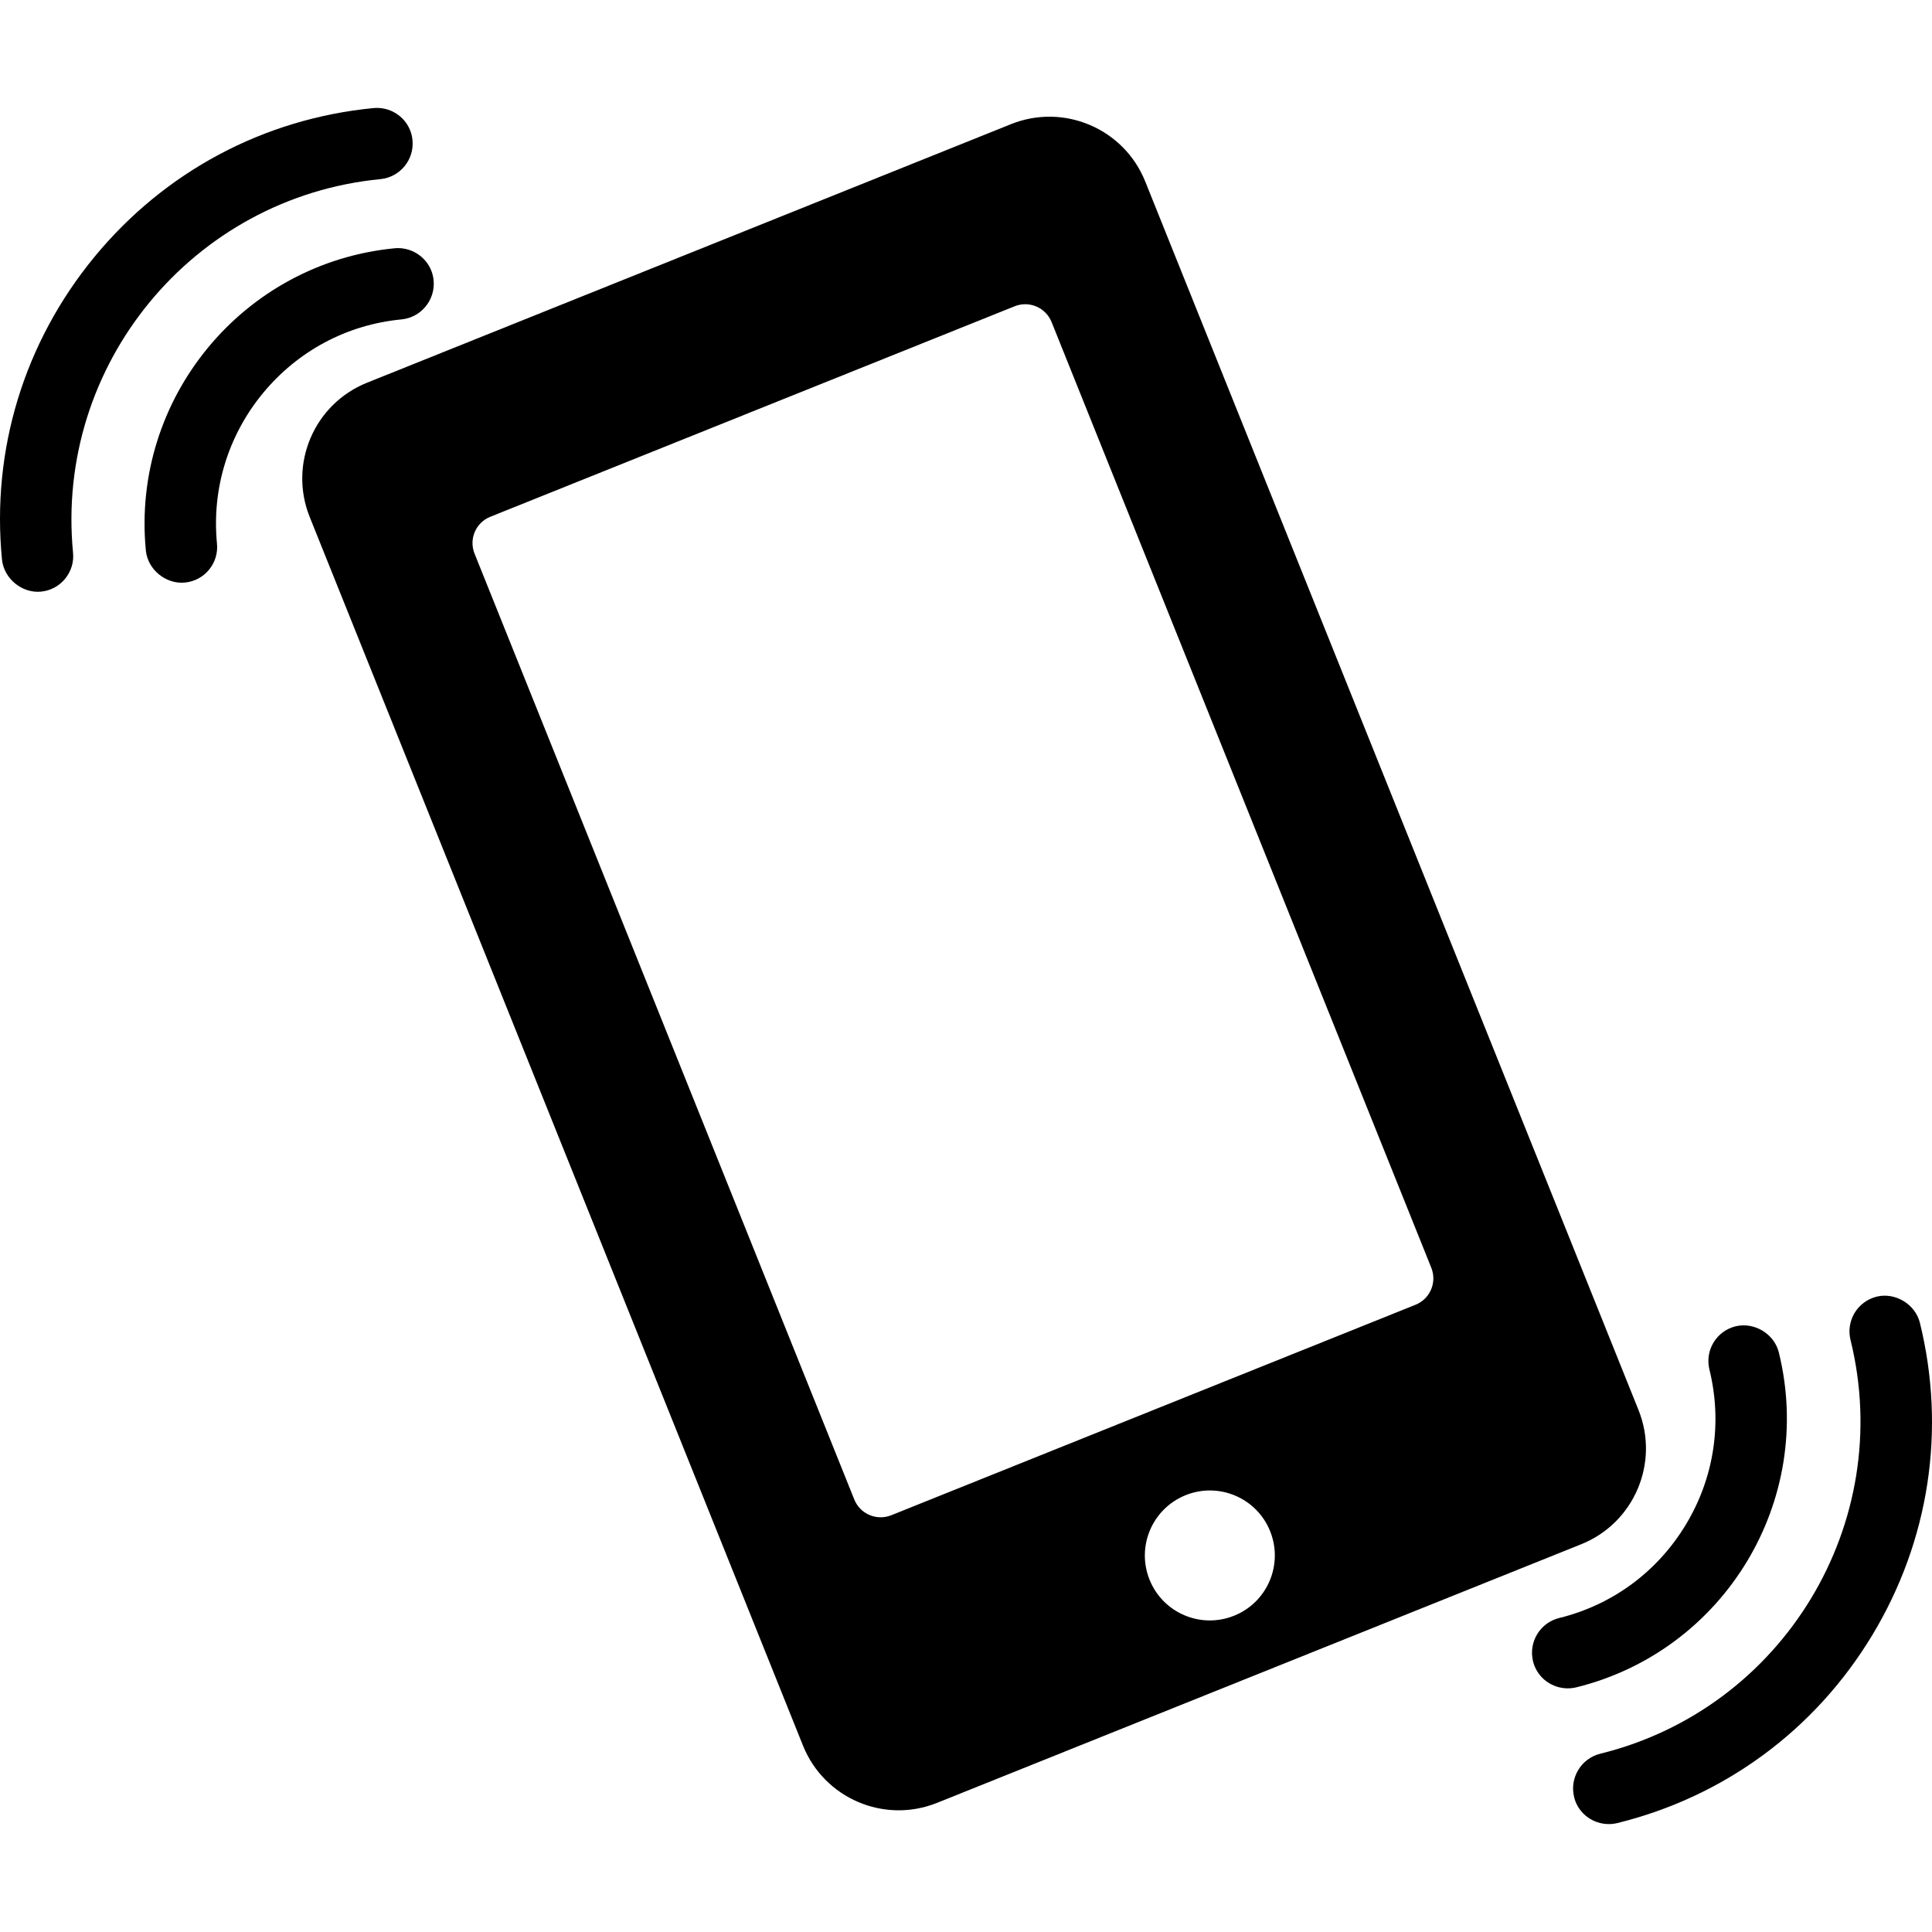
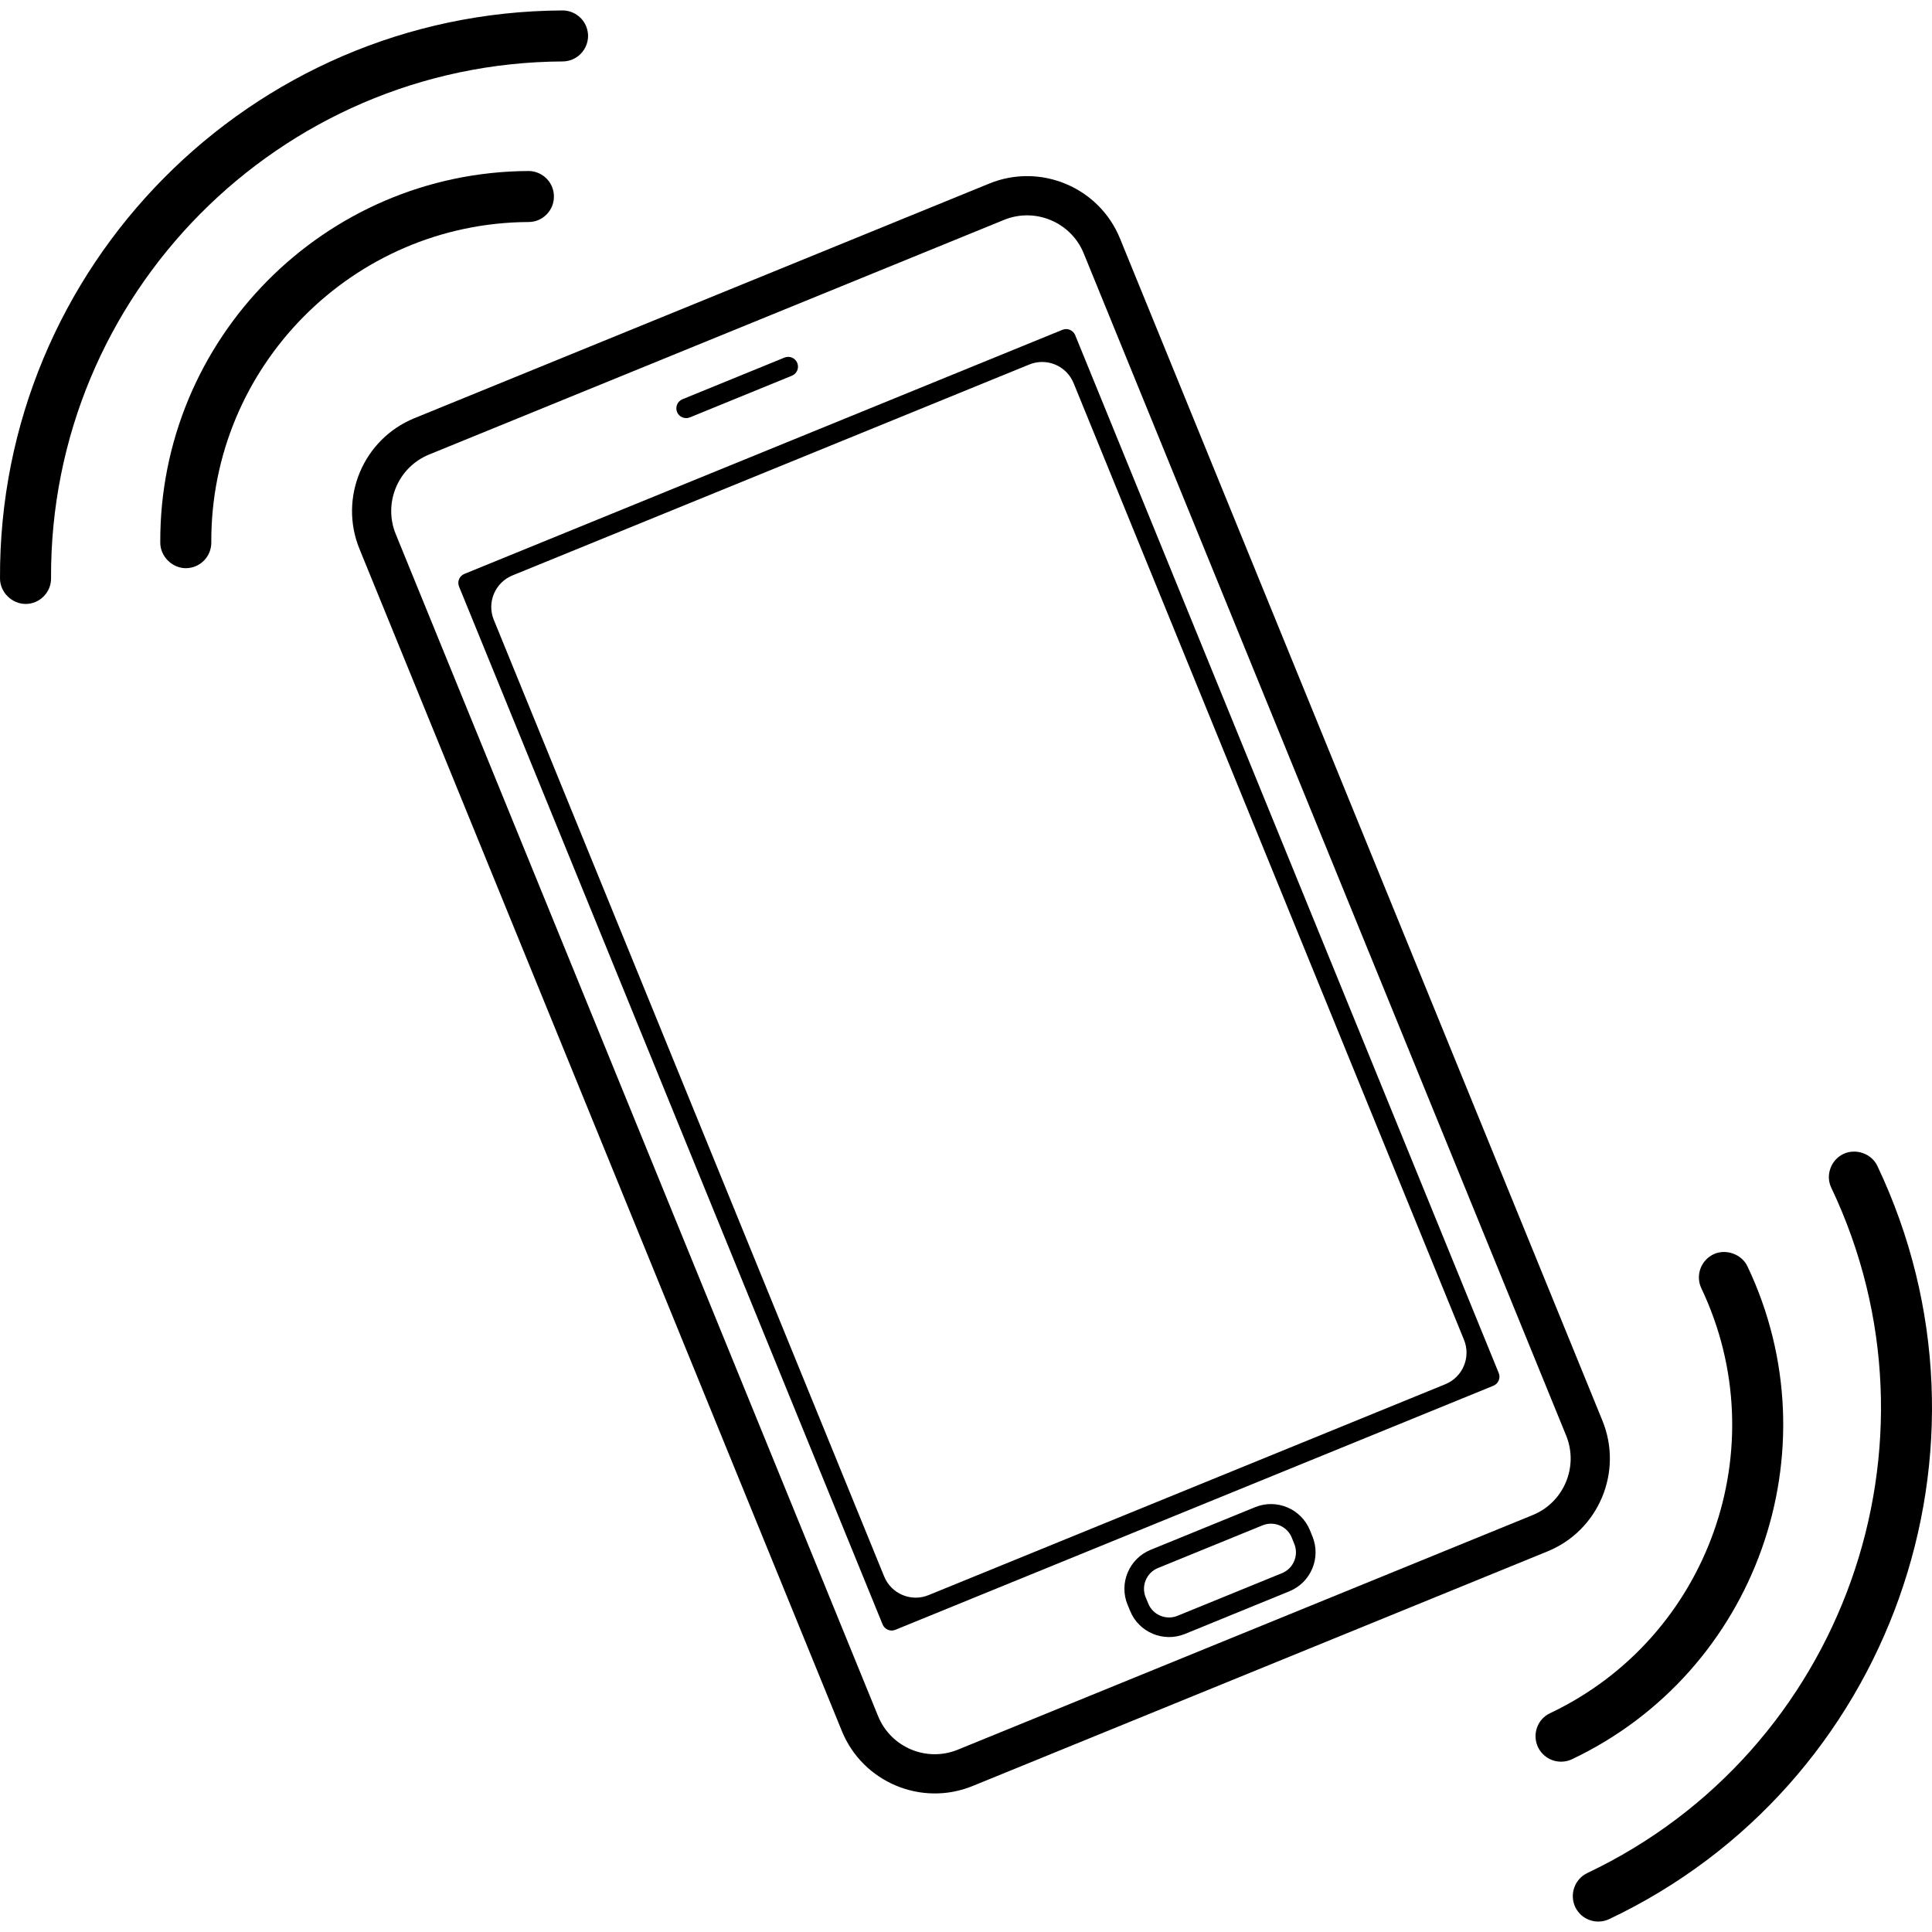
- <svg xmlns="http://www.w3.org/2000/svg" version="1.1" id="Capa_1" x="0px" y="0px" width="567.34px" height="567.34px" viewBox="0 0 567.34 567.34" style="enable-background:new 0 0 567.34 567.34;" xml:space="preserve">
+ <svg xmlns="http://www.w3.org/2000/svg" version="1.1" id="Capa_1" x="0px" y="0px" width="542.962px" height="542.961px" viewBox="0 0 542.962 542.961" style="enable-background:new 0 0 542.962 542.961;" xml:space="preserve">
  <g>
-     <path d="M90.948,151.822l144.843,360.754c6.235,15.539,23.868,23.084,39.407,16.83l189.118-75.927   c15.539-6.234,23.074-23.887,16.84-39.416L336.303,53.299c-6.234-15.539-23.887-23.074-39.426-16.84l-189.118,75.936   C92.23,118.64,84.714,136.283,90.948,151.822z M362.399,474.46c-9.792,3.939-20.904-0.794-24.834-10.586   c-3.921-9.772,0.822-20.884,10.614-24.814c9.764-3.921,20.885,0.812,24.805,10.596C376.905,459.447,372.162,470.539,362.399,474.46   z M143.973,151.755l153.966-61.812c4.274-1.722,9.132,0.344,10.863,4.628L420.31,372.294c1.722,4.274-0.363,9.142-4.638,10.854   L261.716,444.96c-4.284,1.711-9.142-0.363-10.854-4.638L139.363,162.599C137.633,158.324,139.698,153.466,143.973,151.755z" />
-     <path d="M127.334,82.35c-0.105-1.014-0.325-1.989-0.708-2.936c-1.721-4.274-6.139-6.942-10.738-6.512   c-44.6,4.341-77.38,44.122-73.058,88.75c0.545,5.604,5.852,9.955,11.465,9.419c2.792-0.268,5.317-1.616,7.086-3.768   c1.797-2.18,2.61-4.915,2.333-7.688c-1.549-15.979,3.232-31.681,13.464-44.112c10.261-12.46,24.71-20.177,40.708-21.707   C123.633,93.242,127.869,88.116,127.334,82.35z" />
-     <path d="M111.718,52.601c5.737-0.564,9.974-5.689,9.41-11.437c-0.086-1.004-0.316-1.979-0.698-2.917   c-1.712-4.284-6.12-6.952-10.739-6.512c-32.235,3.127-61.334,18.637-81.97,43.72c-20.617,25.073-30.285,56.62-27.138,88.883   c0.583,5.584,5.871,9.926,11.427,9.4c2.792-0.268,5.316-1.597,7.085-3.758c1.788-2.171,2.63-4.887,2.353-7.688   C16.112,107.155,56.59,57.956,111.718,52.601z" />
-     <path d="M450.174,487.81c0.238,0.994,0.611,1.922,1.128,2.802c2.314,3.978,7.076,5.977,11.57,4.886   c43.51-10.729,70.208-54.821,59.488-98.359c-1.348-5.46-7.22-8.998-12.708-7.659c-2.716,0.669-5.021,2.371-6.465,4.752   c-1.463,2.42-1.864,5.24-1.204,7.956c3.834,15.587,1.386,31.805-6.972,45.594c-8.348,13.799-21.544,23.524-37.141,27.349   C452.258,476.506,448.815,482.196,450.174,487.81z" />
-     <path d="M551.125,380.757c-2.726,0.67-5.011,2.353-6.493,4.743c-1.444,2.41-1.894,5.221-1.224,7.956   c13.263,53.779-19.719,108.295-73.488,121.529c-5.604,1.396-9.046,7.077-7.679,12.699c0.22,0.985,0.593,1.903,1.1,2.783   c2.324,3.978,7.086,5.985,11.59,4.886c31.432-7.745,57.996-27.291,74.808-55.08c16.792-27.778,21.793-60.387,14.037-91.866   C562.408,382.976,556.547,379.438,551.125,380.757z" />
+     <g>
+       <path d="M101.02,154.261l135.577,332.23c5.862,14.382,22.357,21.315,36.739,15.443l161.578-65.942    c14.382-5.871,21.305-22.357,15.424-36.739L314.761,67.031c-5.861-14.391-22.356-21.324-36.739-15.443l-161.567,65.943    C102.062,123.402,95.158,139.879,101.02,154.261z M282.182,61.791c8.759-3.566,18.81,0.65,22.376,9.4l135.577,332.23    c3.586,8.76-0.631,18.8-9.391,22.367l-161.577,65.942c-8.759,3.577-18.791-0.641-22.376-9.399l-135.577-332.24    c-3.567-8.75,0.631-18.79,9.39-22.357L282.182,61.791z" />
+       <path d="M251.629,458.033l168.051-68.582c1.425-0.583,2.095-2.189,1.511-3.596L302.167,94.189    c-0.583-1.406-2.189-2.075-3.586-1.501L130.53,161.279c-1.425,0.574-2.094,2.181-1.511,3.586l119.024,291.657    C248.627,457.937,250.224,458.617,251.629,458.033z M301.728,107.682l109.71,268.86c1.999,4.887-0.354,10.471-5.24,12.47    l-145.245,59.277c-4.886,1.999-10.471-0.354-12.469-5.24l-109.71-268.859c-1.999-4.887,0.354-10.471,5.24-12.47l145.245-59.278    C294.153,100.443,299.729,102.786,301.728,107.682z" />
+       <path d="M193.881,117.302l28.668-11.714c1.415-0.583,2.094-2.19,1.511-3.586c-0.574-1.415-2.18-2.084-3.586-1.511l-28.688,11.714    c-1.396,0.574-2.075,2.18-1.511,3.586C190.85,117.196,192.457,117.875,193.881,117.302z" />
+       <path d="M368.139,430.053c-2.467-6.034-9.371-8.941-15.405-6.483l-29.376,11.991c-6.034,2.468-8.95,9.371-6.483,15.396l0.727,1.76    c2.448,6.034,9.362,8.941,15.405,6.483l29.357-11.991c6.034-2.468,8.95-9.371,6.483-15.405L368.139,430.053z M360.288,442.112    l-29.376,11.991c-3.213,1.31-6.914-0.239-8.214-3.462l-0.728-1.76c-1.31-3.213,0.239-6.903,3.472-8.214l29.376-11.991    c3.213-1.311,6.914,0.239,8.214,3.452l0.708,1.76C365.05,437.101,363.521,440.792,360.288,442.112z" />
+       <path d="M153.614,60.261c1.348-1.368,2.075-3.165,2.056-5.068c0-0.852-0.153-1.693-0.45-2.477    c-1.042-2.811-3.758-4.667-6.742-4.657C91.161,48.356,44.745,95.222,45.041,152.54c0.019,3.854,3.366,7.153,7.21,7.143    c1.903-0.019,3.701-0.765,5.058-2.132c1.349-1.358,2.075-3.166,2.075-5.078c-0.258-49.419,39.742-89.83,89.161-90.079    C150.477,62.394,152.266,61.638,153.614,60.261z" />
+       <path d="M158.137,17.268c3.94-0.019,7.134-3.242,7.134-7.219c-0.019-0.842-0.172-1.674-0.469-2.467    c-1.042-2.792-3.749-4.667-6.761-4.647C70.468,3.364-0.429,74.997,0.002,162.609c0.019,3.873,3.375,7.133,7.229,7.124    c1.903-0.01,3.701-0.765,5.04-2.132c1.348-1.358,2.094-3.166,2.075-5.068C13.944,82.838,78.443,17.68,158.137,17.268z" />
+       <path d="M435.65,481.461c-1.76,0.812-3.061,2.257-3.701,4.073c-0.631,1.817-0.525,3.749,0.277,5.47    c0.373,0.765,0.86,1.454,1.473,2.047c2.133,2.104,5.374,2.629,8.09,1.357c51.771-24.595,73.909-86.703,49.323-138.493    c-1.645-3.481-6.091-5.05-9.562-3.414c-1.721,0.832-3.021,2.267-3.682,4.083c-0.631,1.798-0.545,3.748,0.277,5.479    C499.355,406.711,480.288,460.261,435.65,481.461z" />
+       <path d="M518.069,324.301c-1.722,0.822-3.021,2.267-3.662,4.083c-0.65,1.798-0.564,3.749,0.277,5.461    c34.157,71.996,3.395,158.364-68.583,192.541c-3.566,1.692-5.077,5.967-3.404,9.571c0.373,0.756,0.861,1.435,1.454,2.037    c2.151,2.085,5.393,2.63,8.108,1.339c79.12-37.533,112.924-132.479,75.362-211.638    C525.987,324.187,521.55,322.657,518.069,324.301z" />
+     </g>
  </g>
  <g>
</g>
  <g>
</g>
  <g>
</g>
  <g>
</g>
  <g>
</g>
  <g>
</g>
  <g>
</g>
  <g>
</g>
  <g>
</g>
  <g>
</g>
  <g>
</g>
  <g>
</g>
  <g>
</g>
  <g>
</g>
  <g>
</g>
</svg>
